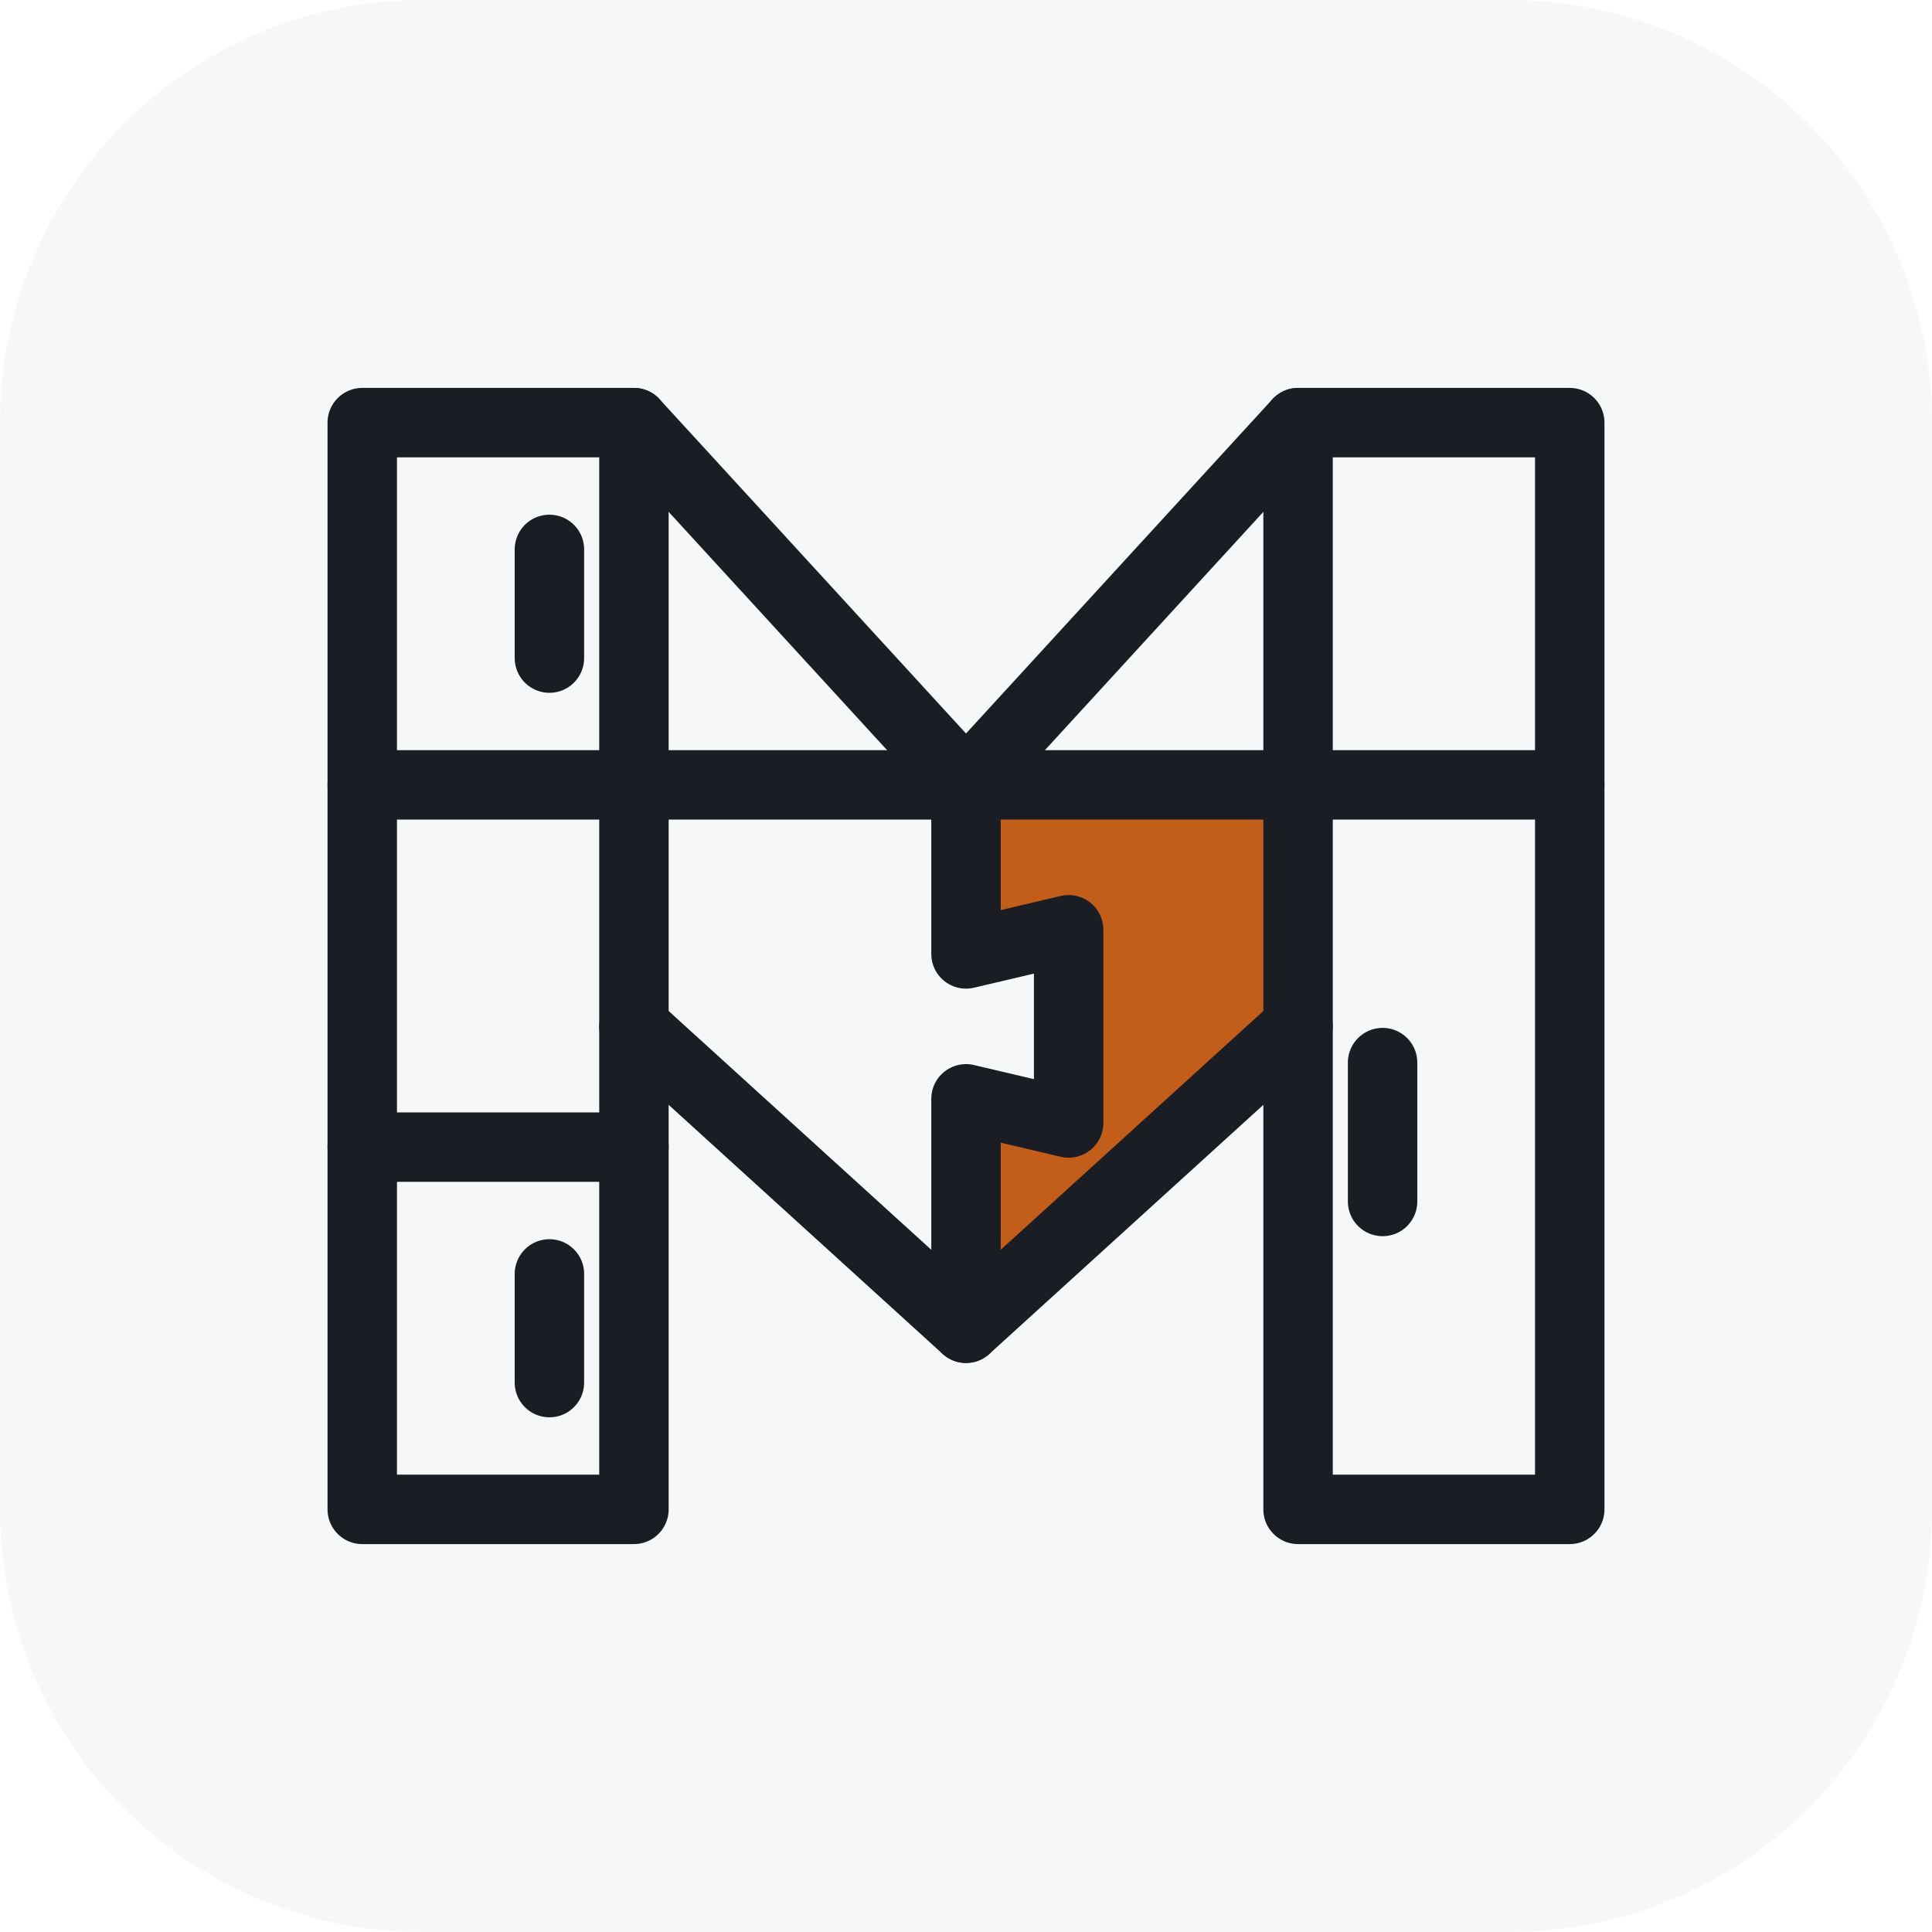
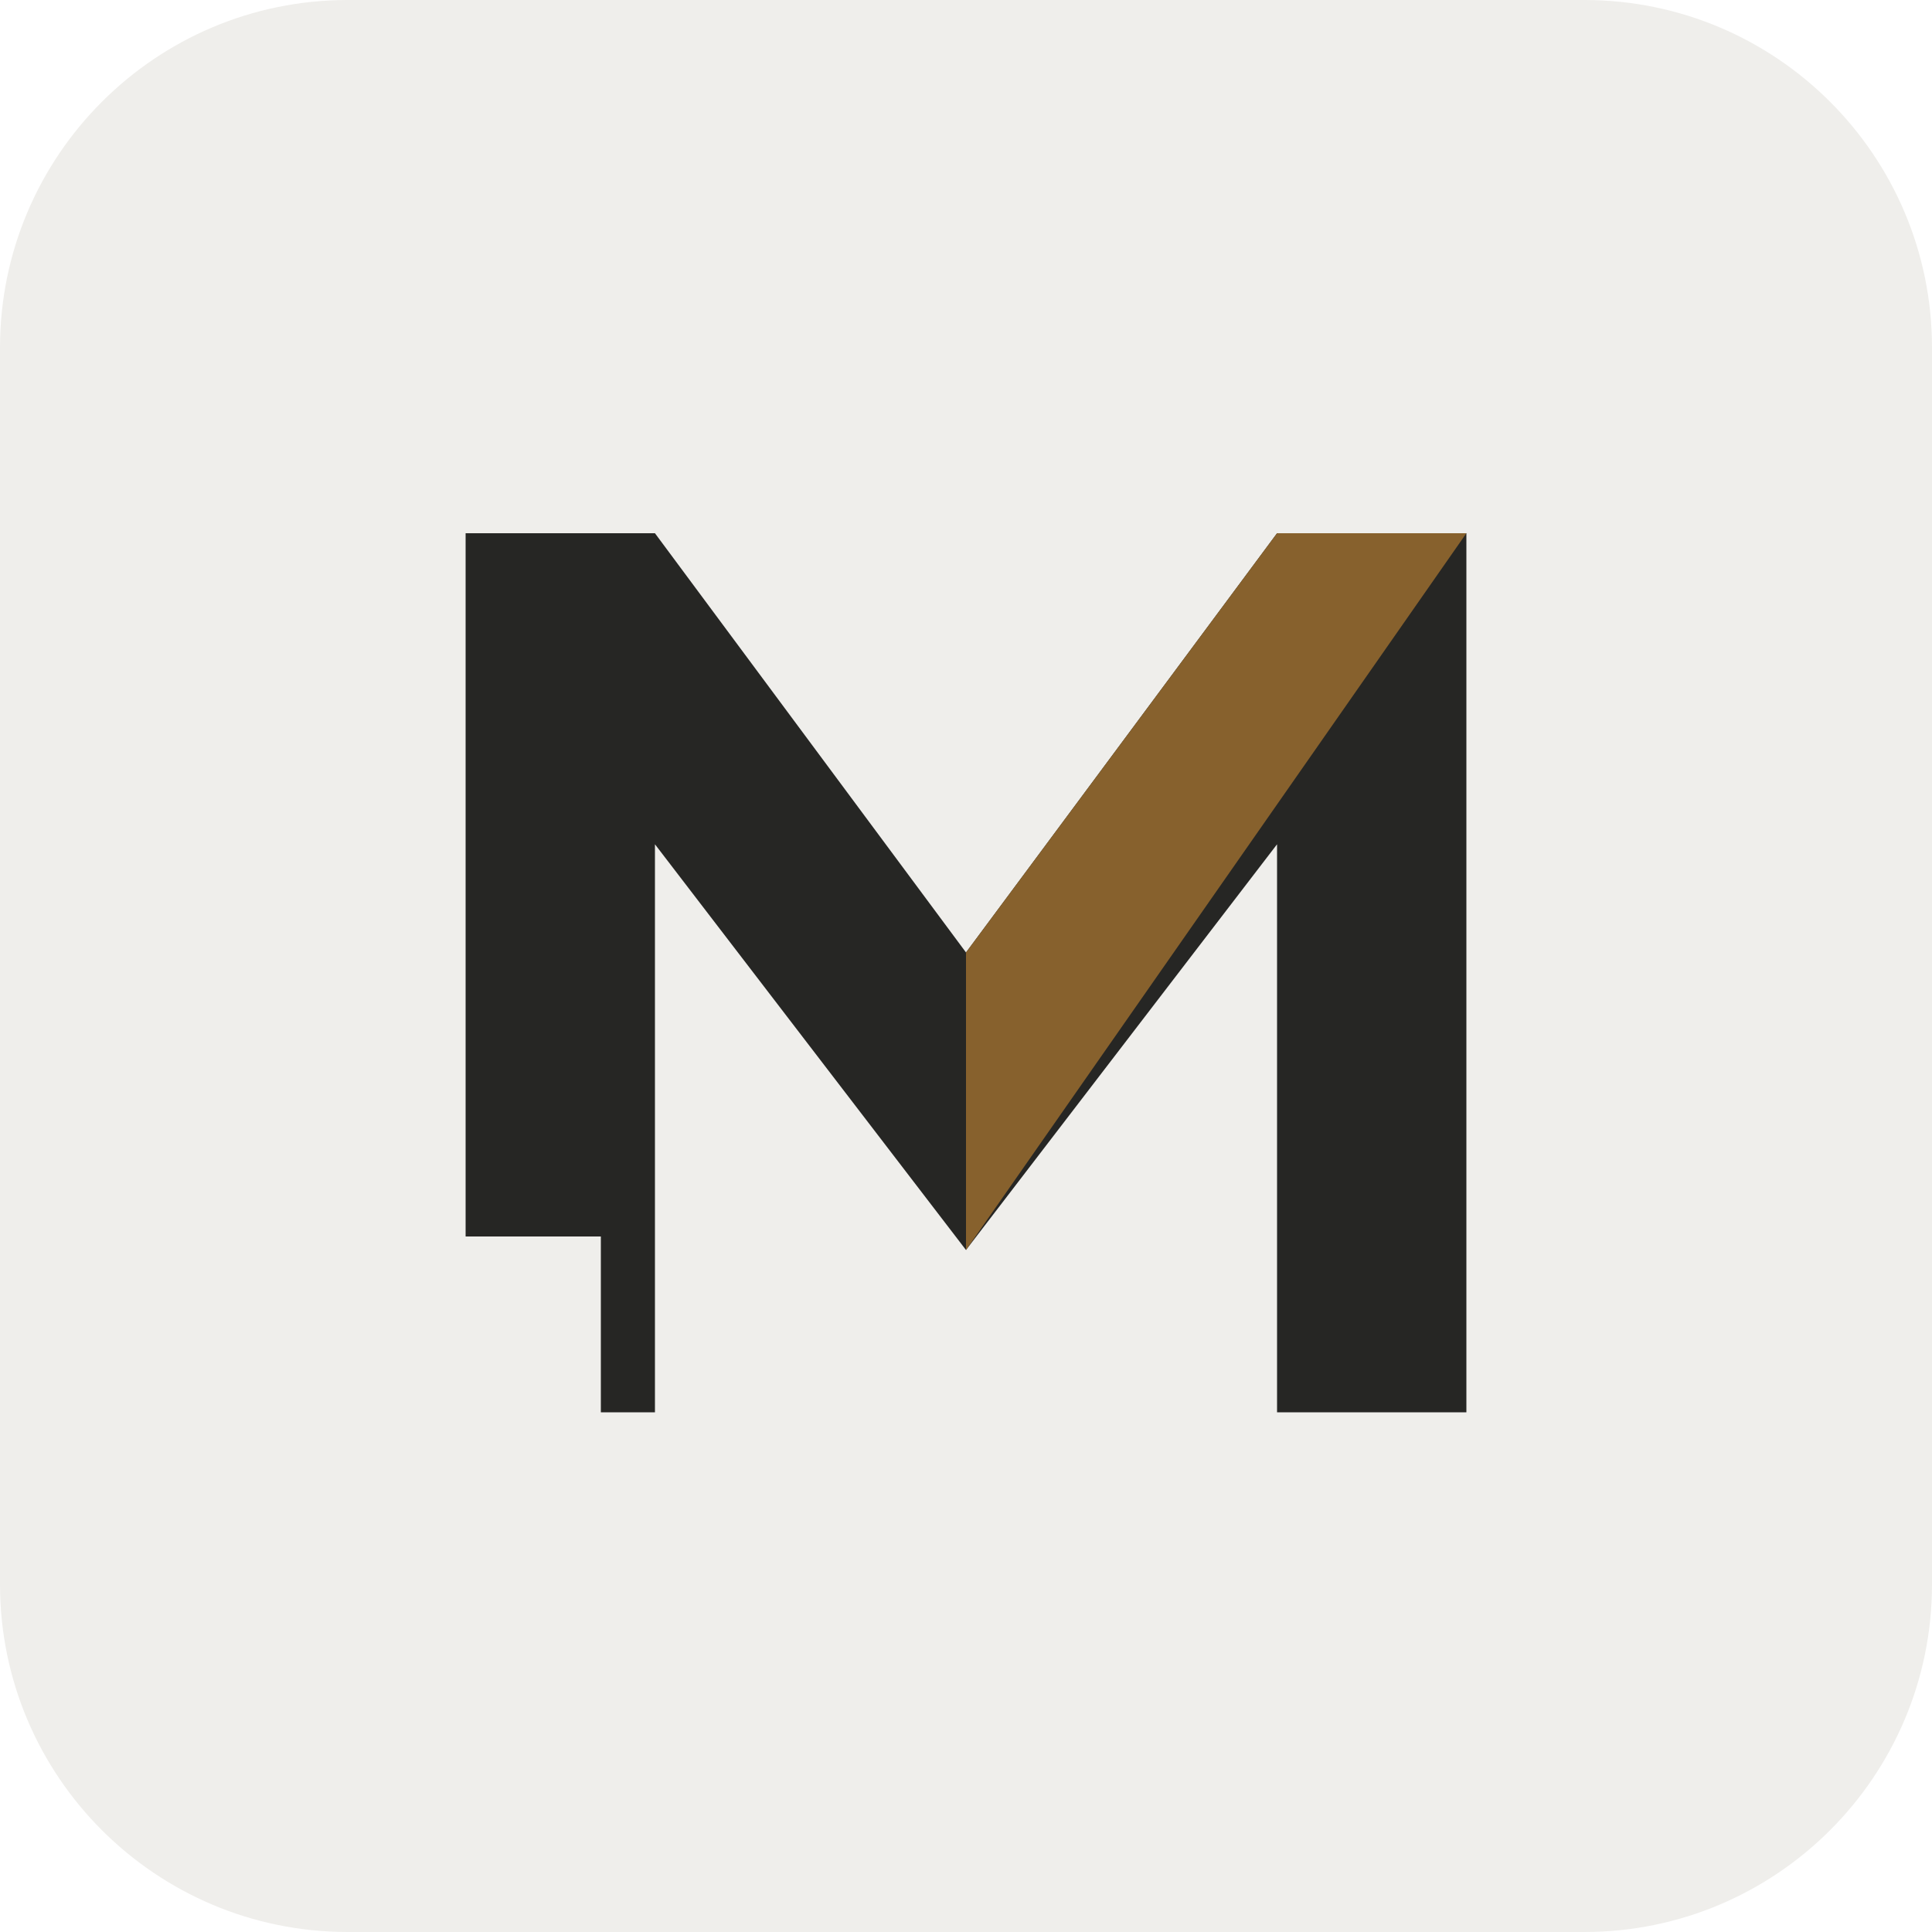
- <svg xmlns="http://www.w3.org/2000/svg" viewBox="0 0 64 64" fill="none">
-   <rect width="64" height="64" rx="14" fill="#f6f7f9" />
-   <path d="M32 26H43V34L32 44V36.4L35.4 37.2V30.8L32 31.6V26Z" fill="#c25e1a" />
-   <g stroke="#1a1d24" stroke-width="2.3" stroke-linecap="round" stroke-linejoin="round">
-     <rect x="12" y="14" width="9" height="36" />
-     <path d="M12 26H21M12 38H21" />
-     <path d="M18.2 18.2V21.8M18.2 42.2V45.8" />
-     <rect x="43" y="14" width="9" height="36" />
-     <path d="M43 26H52" />
-     <path d="M45.8 35.2V39.8" />
-     <path d="M21 14L32 26L43 14" />
-     <path d="M21 26H43" />
-     <path d="M21 34L32 44L43 34" />
-     <path d="M32 26V31.6L35.4 30.8V37.2L32 36.4V44" />
+ <svg xmlns="http://www.w3.org/2000/svg" viewBox="0 0 100 100">
+   <rect width="100" height="100" rx="18" fill="#efeeeb" />
+   <g transform="translate(15 18.5) scale(.7)">
+     <path d="M13 78V13H27L50 44 73 13H87V78H73V36L50 66 27 36V78H23V65H13Z" fill="#262624" />
+     <path d="M50 44L73 13H87L50 66Z" fill="#87612d" />
  </g>
</svg>
